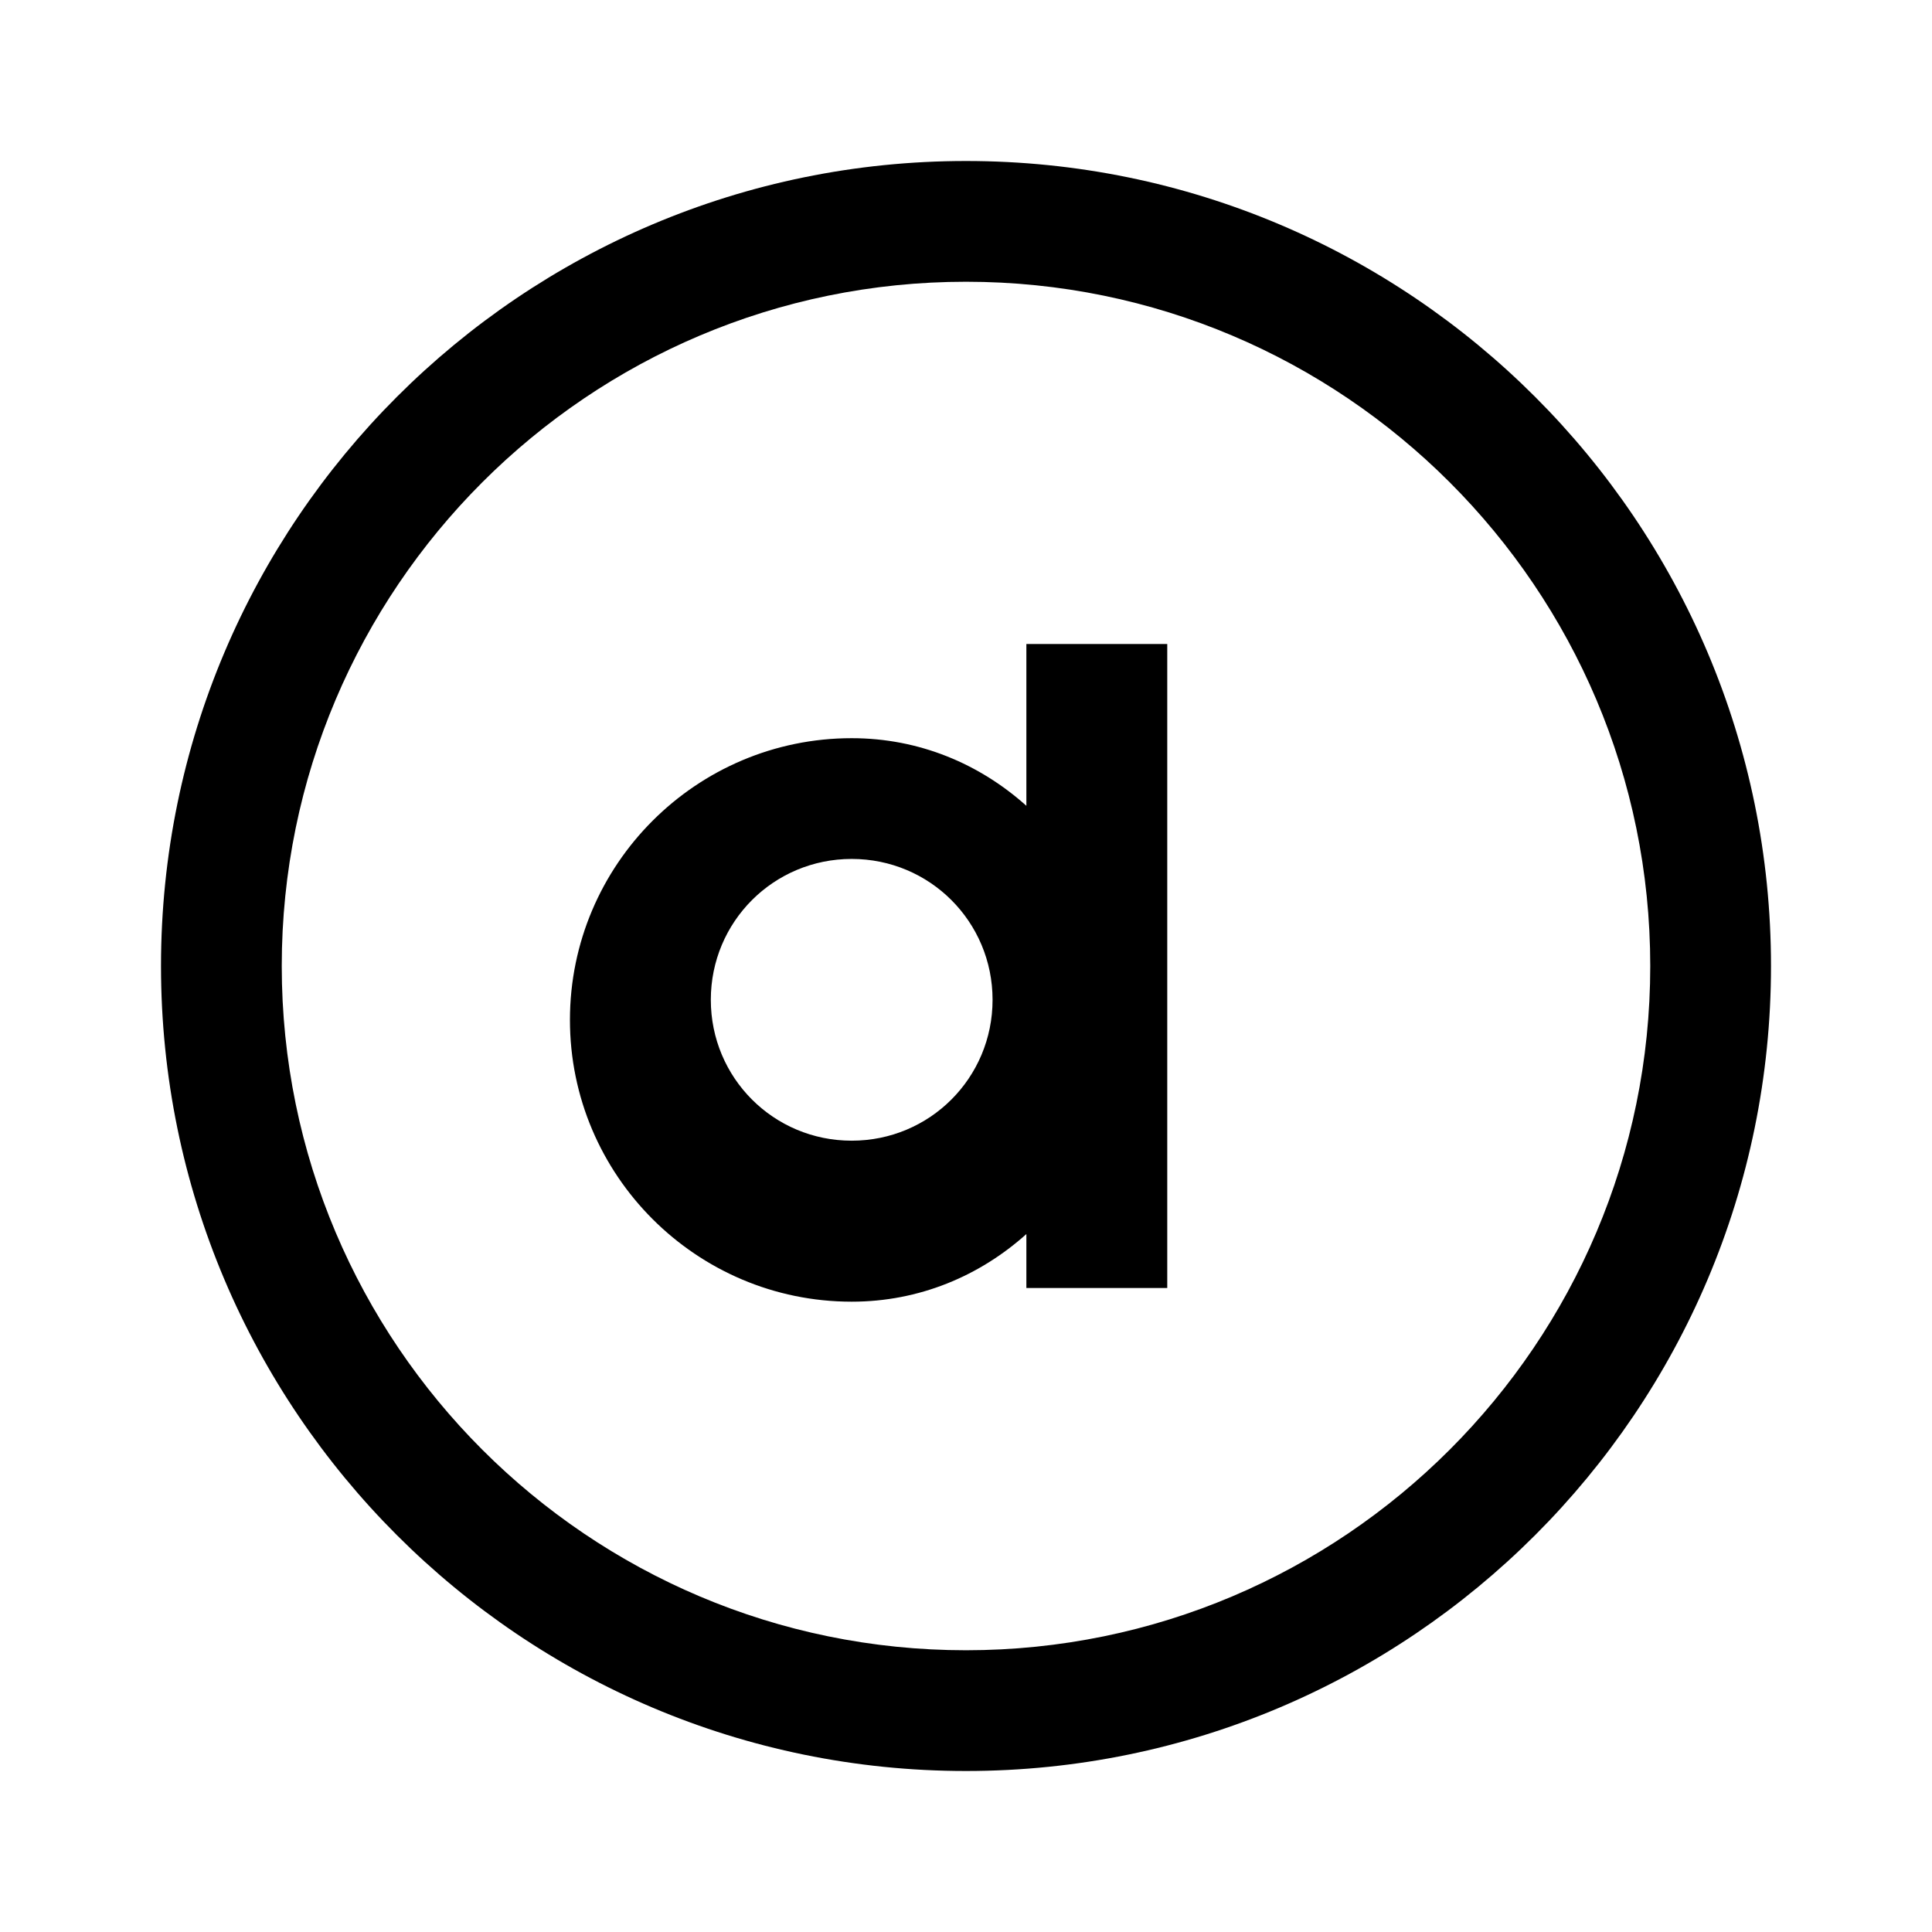
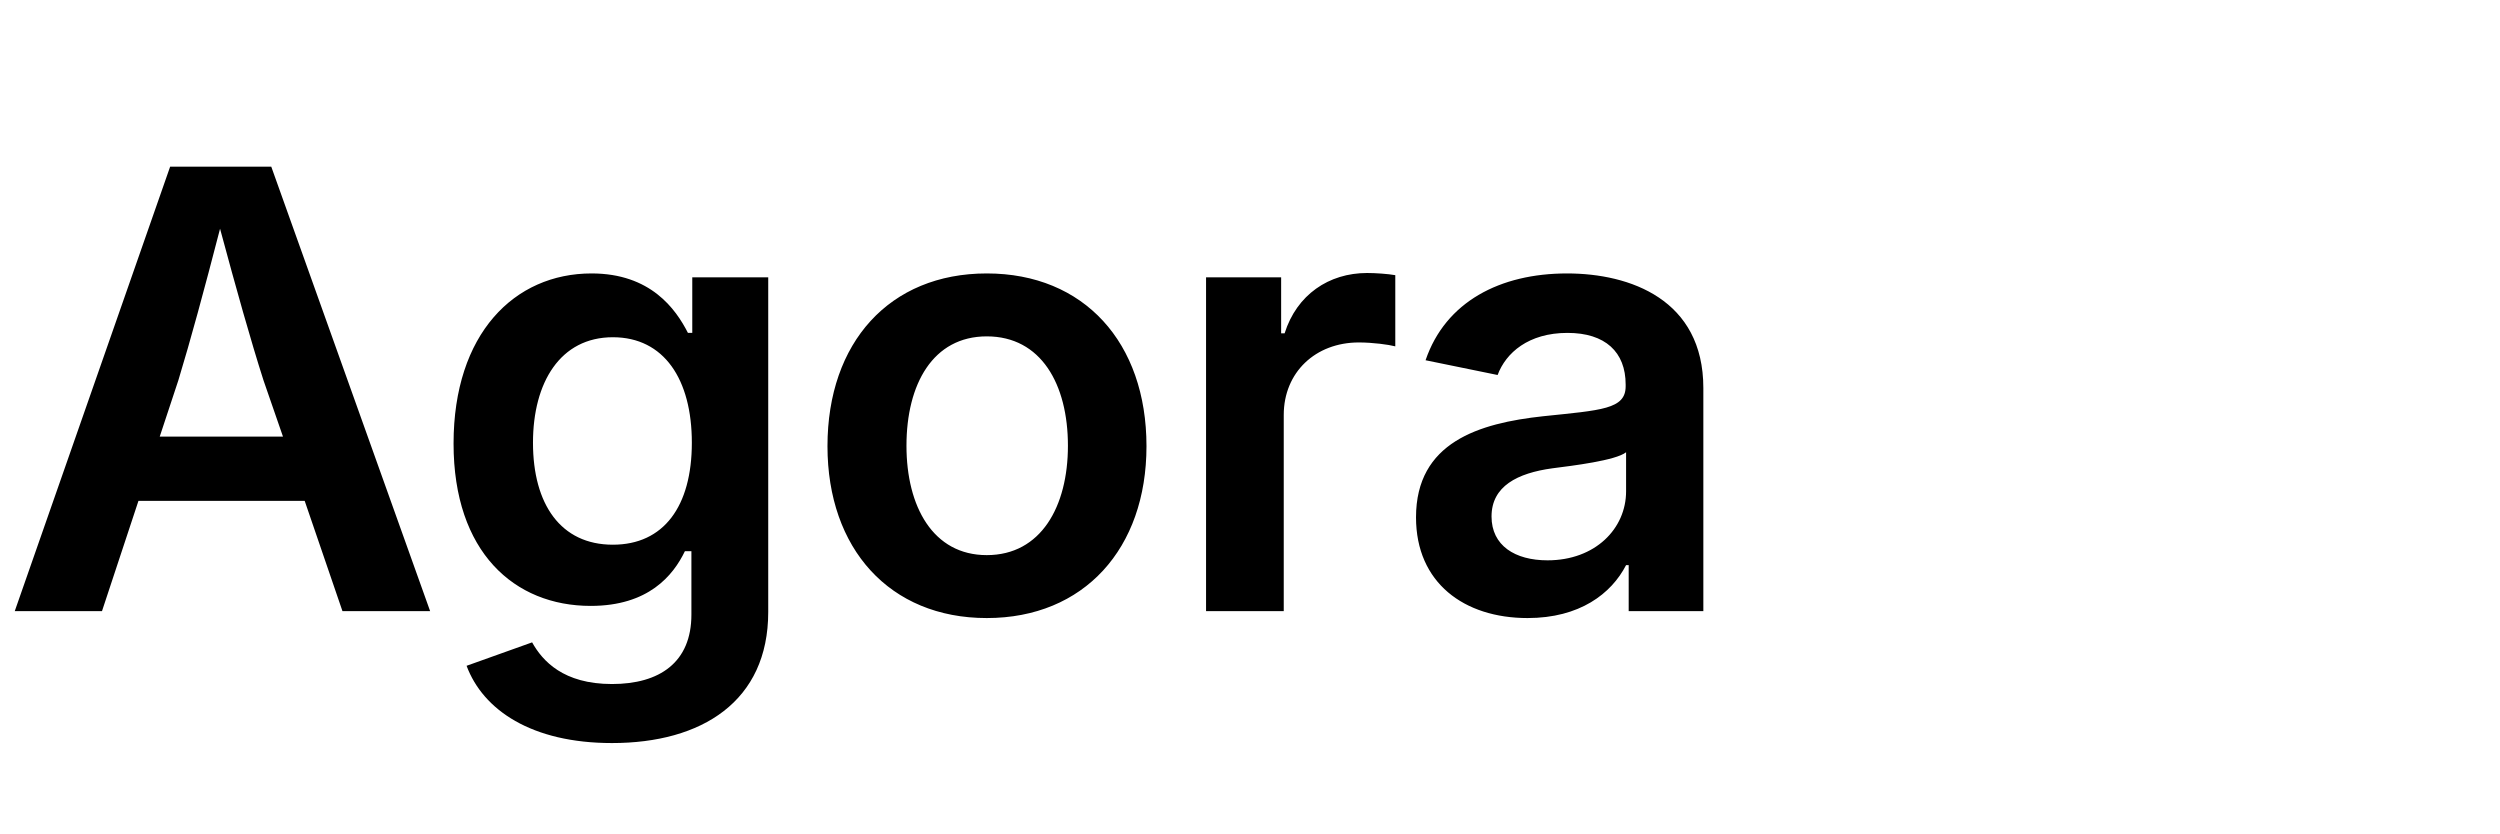
- <svg xmlns="http://www.w3.org/2000/svg" viewBox="0 0 24 24" fill="currentColor">
-   <path fill-rule="evenodd" d="M12 2C6.48 2 2 6.48 2 12s4.48 10 10 10 10-4.48 10-10S17.52 2 12 2zm0 1.5c4.69 0 8.5 3.81 8.5 8.5s-3.81 8.5-8.5 8.5-8.5-3.81-8.5-8.5 3.81-8.5 8.5-8.5z" />
-   <path d="M14.5 8v8h-1.75v-.67c-.58.52-1.33.84-2.17.84-1.93 0-3.5-1.57-3.5-3.5s1.57-3.5 3.5-3.5c.84 0 1.59.32 2.17.84V8h1.75zm-3.92 6.17c.97 0 1.75-.78 1.75-1.75s-.78-1.75-1.75-1.75-1.75.78-1.75 1.75.78 1.75 1.75 1.75z" />
+ <svg xmlns="http://www.w3.org/2000/svg" viewBox="0 0 90 30" fill="currentColor">
+   <text x="0" y="22" font-family="system-ui, -apple-system, BlinkMacSystemFont, 'Segoe UI', sans-serif" font-size="22" font-weight="600" letter-spacing="-0.3">Agora</text>
</svg>
